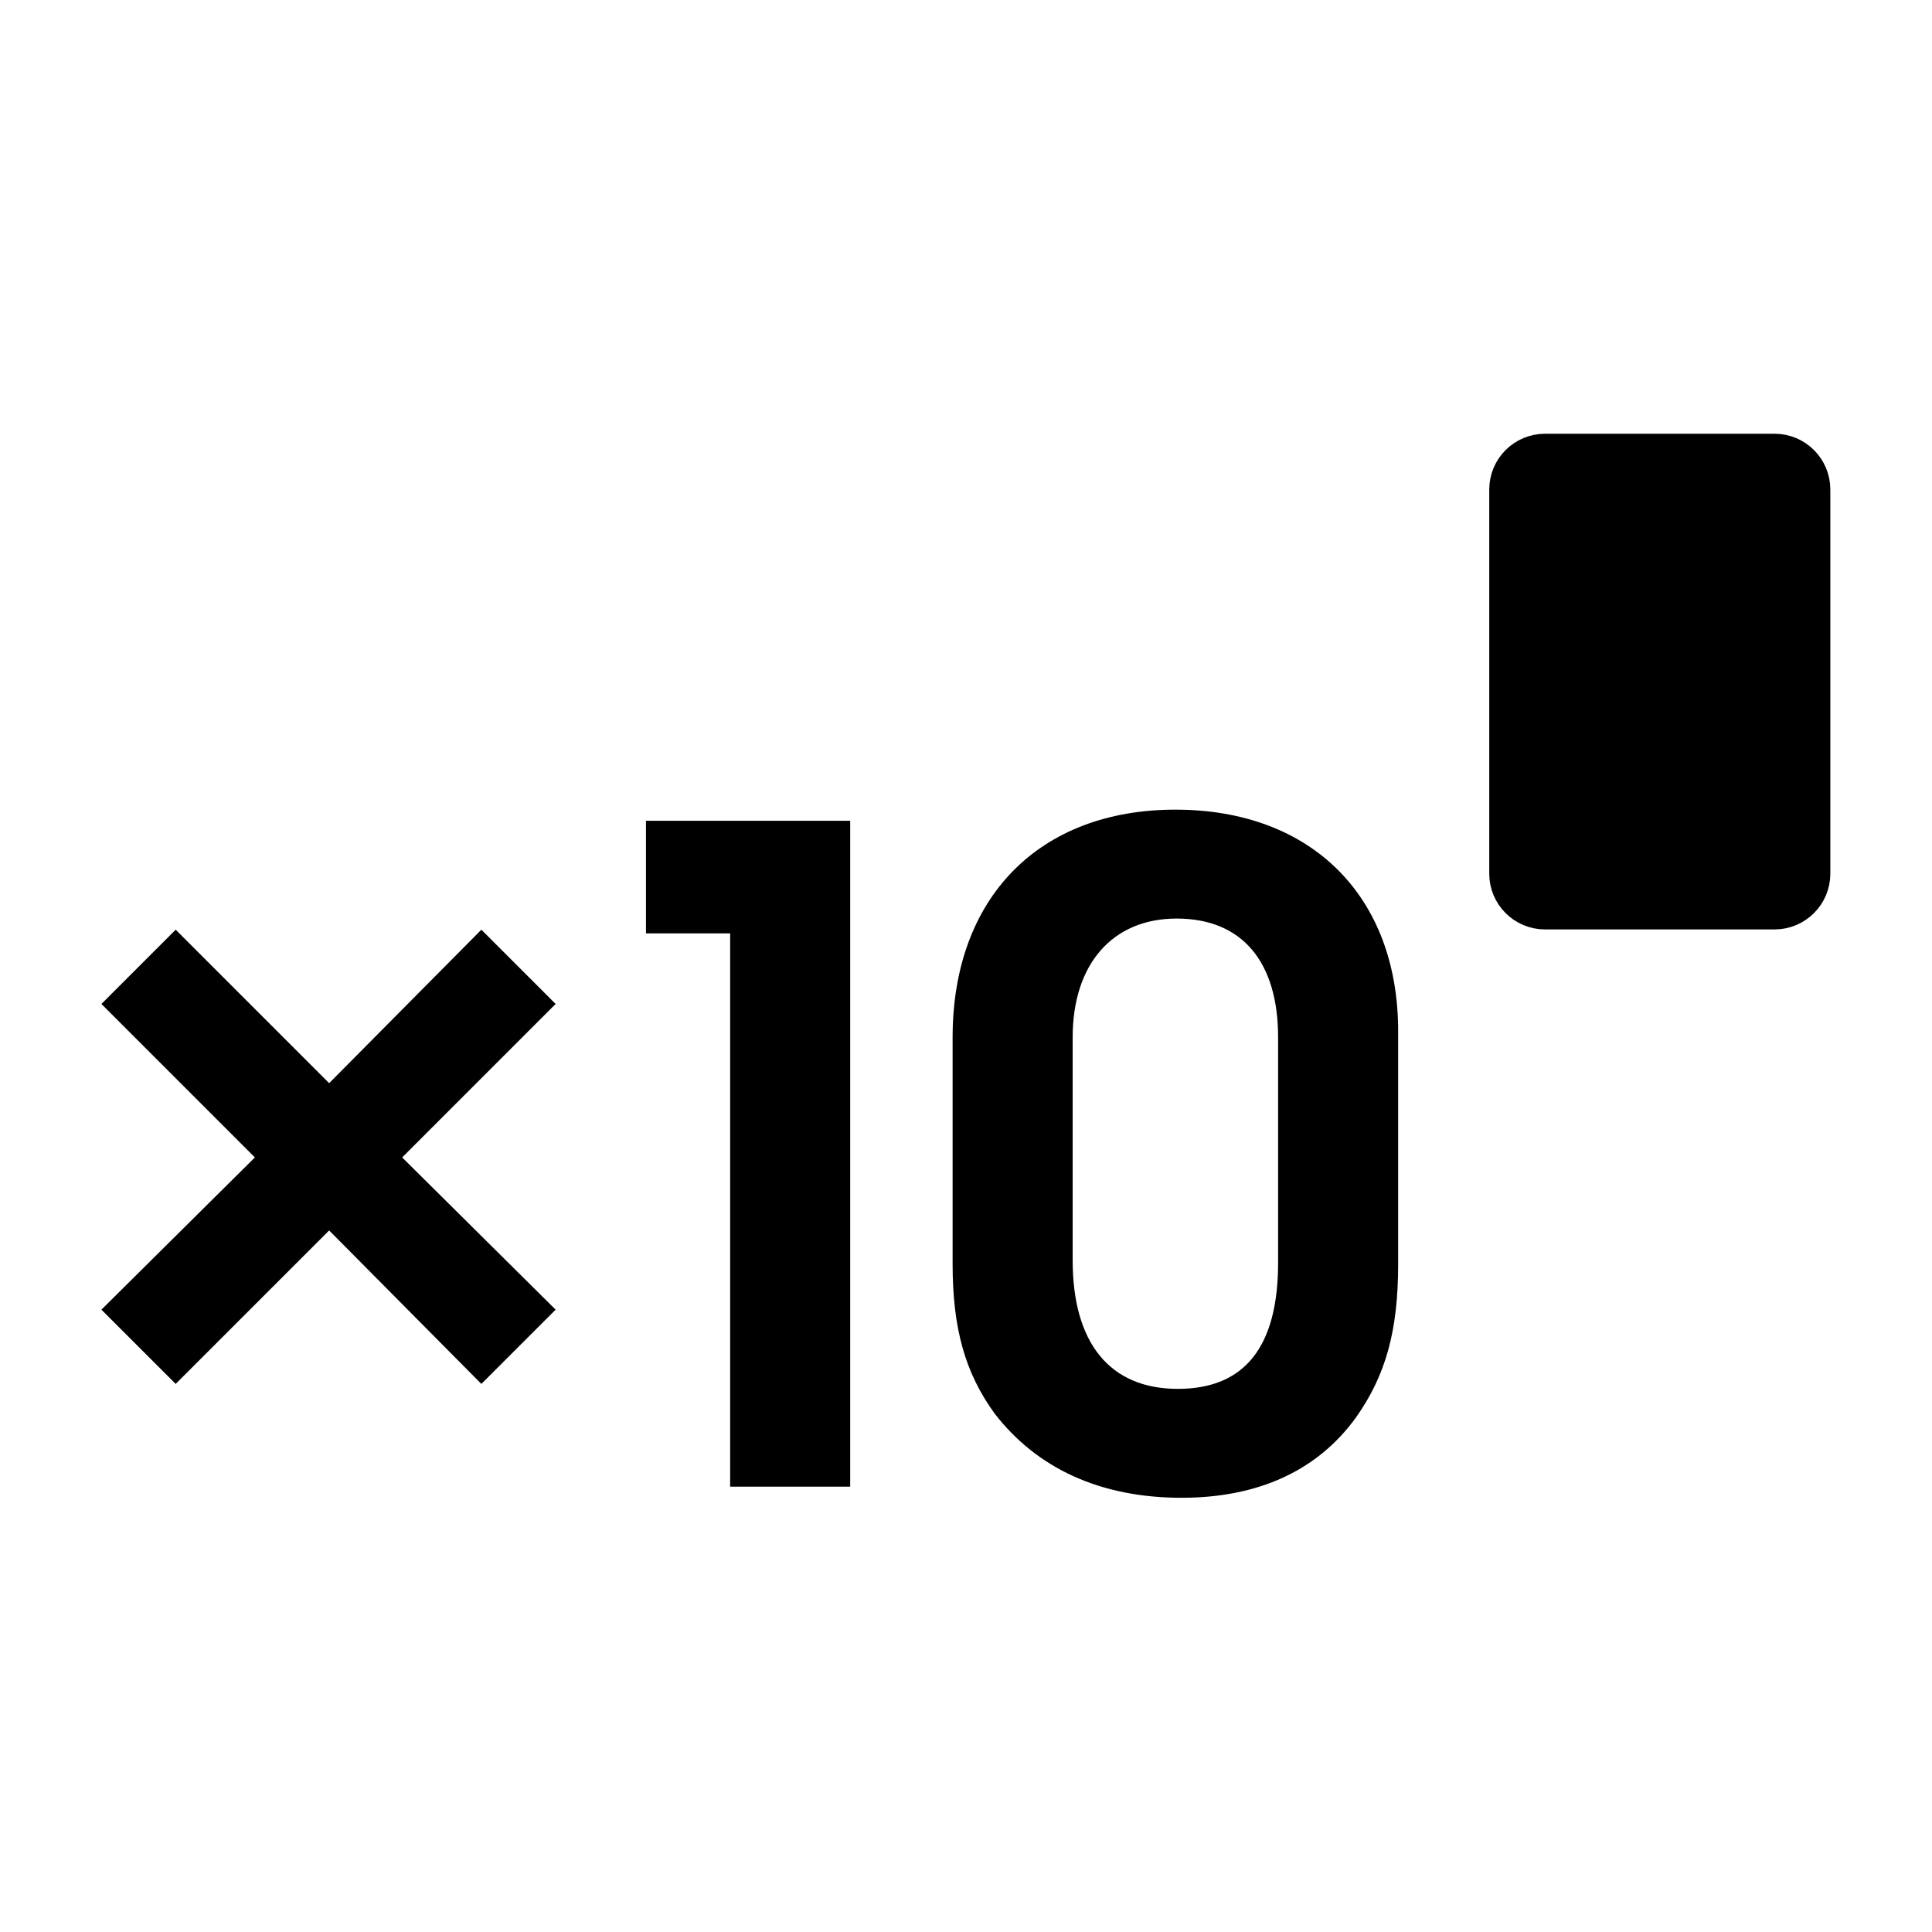
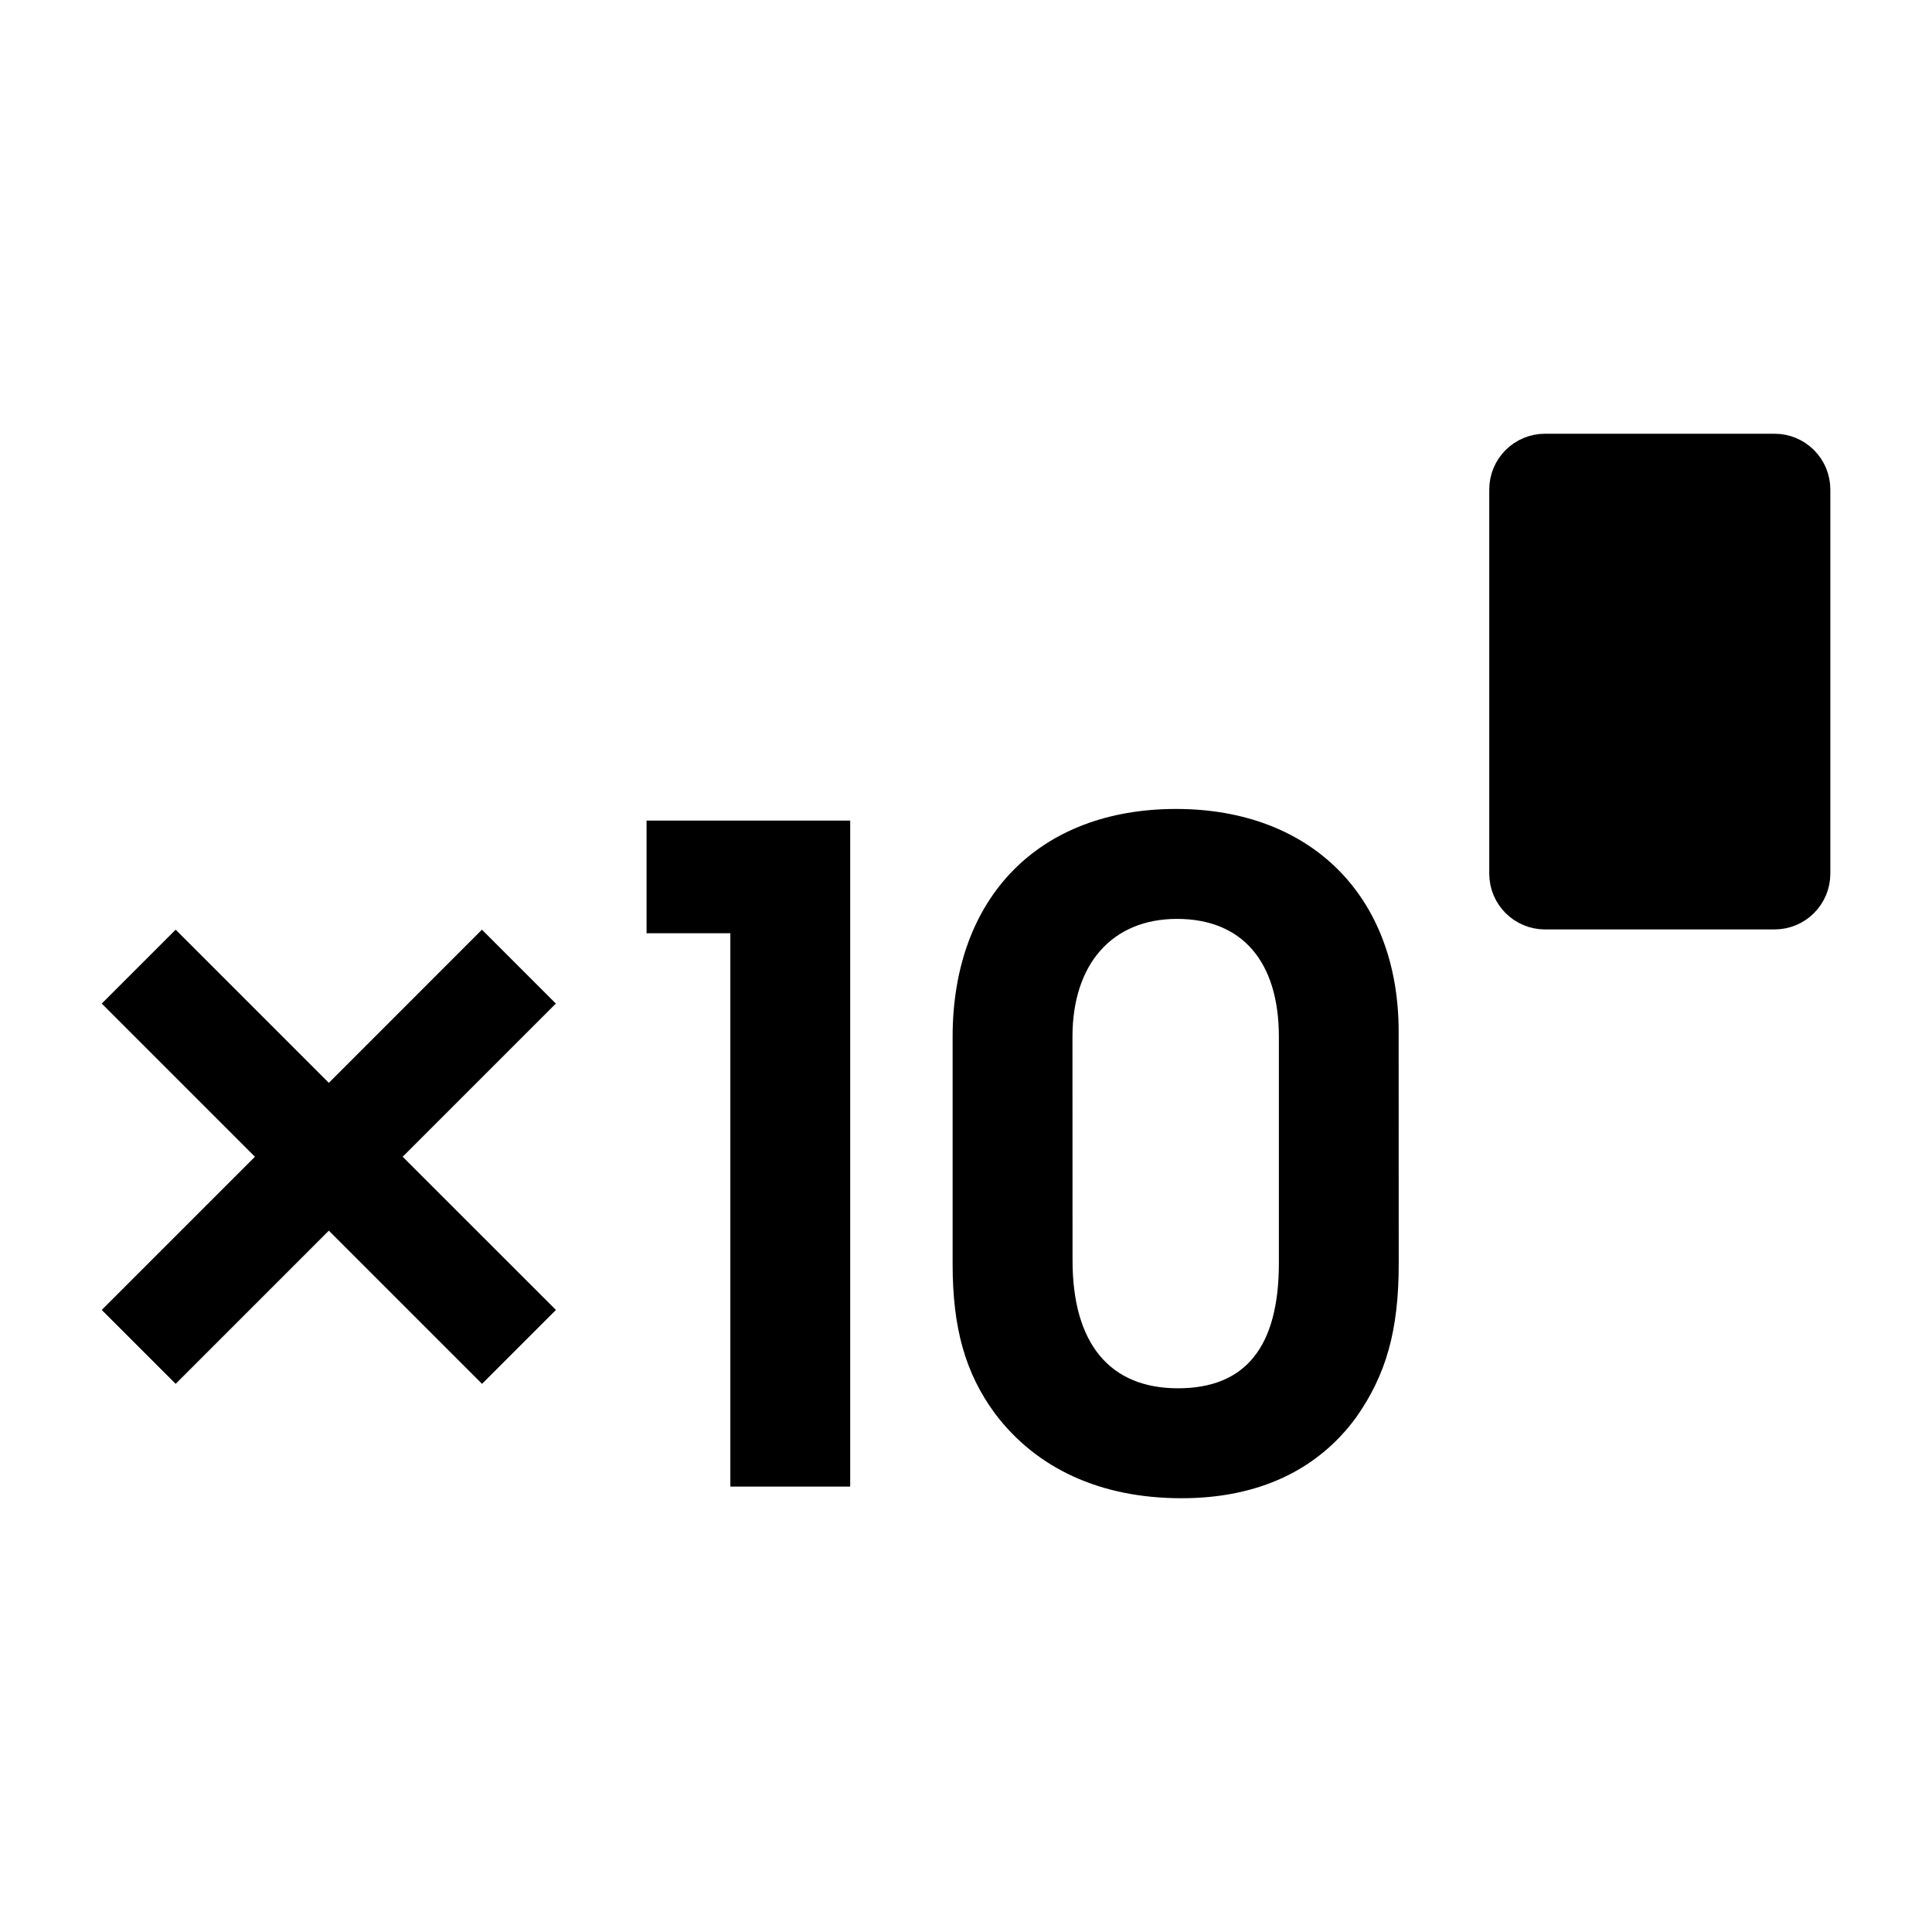
<svg xmlns="http://www.w3.org/2000/svg" height="48px" viewBox="0 0 24 24" width="48px" fill="#000000" version="1.1" id="svg6">
  <defs id="defs10">
    </defs>
  <path d="M 0,0 H 24 V 24 H 0 Z" fill="none" id="path1187" />
  <path d="M0 0h24v24H0V0z" fill="none" id="path2" />
  <g id="g1346" transform="matrix(1.263954,0,0,1.263954,-2.991291,-3.015272)">
    <g id="g1310" transform="translate(0.00372814)">
      <g id="g4055" transform="matrix(0.7784793,0,0,0.7784793,5.591715,2.615931)">
        <rect style="fill:#000000;fill-opacity:1;stroke:#000000;stroke-width:0.496;stroke-dasharray:none;stroke-opacity:1;paint-order:normal;stop-color:#000000" id="rect1116-3" width="3.81" height="5.762" x="14.902" y="5.428" ry="0.456" />
-         <text xml:space="preserve" style="font-size:11.376px;line-height:1.25;font-family:'URW Gothic';-inkscape-font-specification:'URW Gothic';letter-spacing:-1.108px;word-spacing:0px;stroke-width:0.284" x="-3.444" y="18.472" id="text4011">
-           <tspan id="tspan4009" style="font-weight:bold;stroke-width:0.284" x="-3.444" y="18.472" dx="0 0">×10</tspan>
-         </text>
+         <g aria-label="×10" id="text4011" style="font-size:11.376px;line-height:1.25;font-family:'URW Gothic';-inkscape-font-specification:'URW Gothic';letter-spacing:-1.108px;word-spacing:0px;stroke-width:0.284">
+           <path d="M 0.936,14.308 2.87,12.374 1.937,11.441 0.004,13.375 -1.93,11.441 l -0.933,0.933 1.934,1.934 -1.934,1.934 0.933,0.933 1.934,-1.934 1.934,1.934 0.933,-0.933 z" style="font-weight:bold" id="path397" />
+           <path d="M 5.073,18.472 H 6.586 V 10.064 H 4.015 v 1.422 h 1.058 z" style="font-weight:bold" id="path399" />
+           <path d="m 13.51,12.727 c 0,-1.706 -1.104,-2.81 -2.81,-2.81 -1.729,0 -2.821,1.115 -2.821,2.878 v 2.867 c 0,0.808 0.159,1.377 0.535,1.888 0.523,0.694 1.331,1.069 2.355,1.069 0.967,0 1.718,-0.353 2.207,-1.024 0.375,-0.535 0.535,-1.092 0.535,-1.934 z m -4.118,0.068 c 0,-0.921 0.501,-1.49 1.32,-1.49 0.819,0 1.286,0.535 1.286,1.49 v 2.855 c 0,1.058 -0.421,1.581 -1.274,1.581 -0.865,0 -1.331,-0.569 -1.331,-1.615 z" style="font-weight:bold" id="path401" />
+         </g>
      </g>
    </g>
  </g>
</svg>
